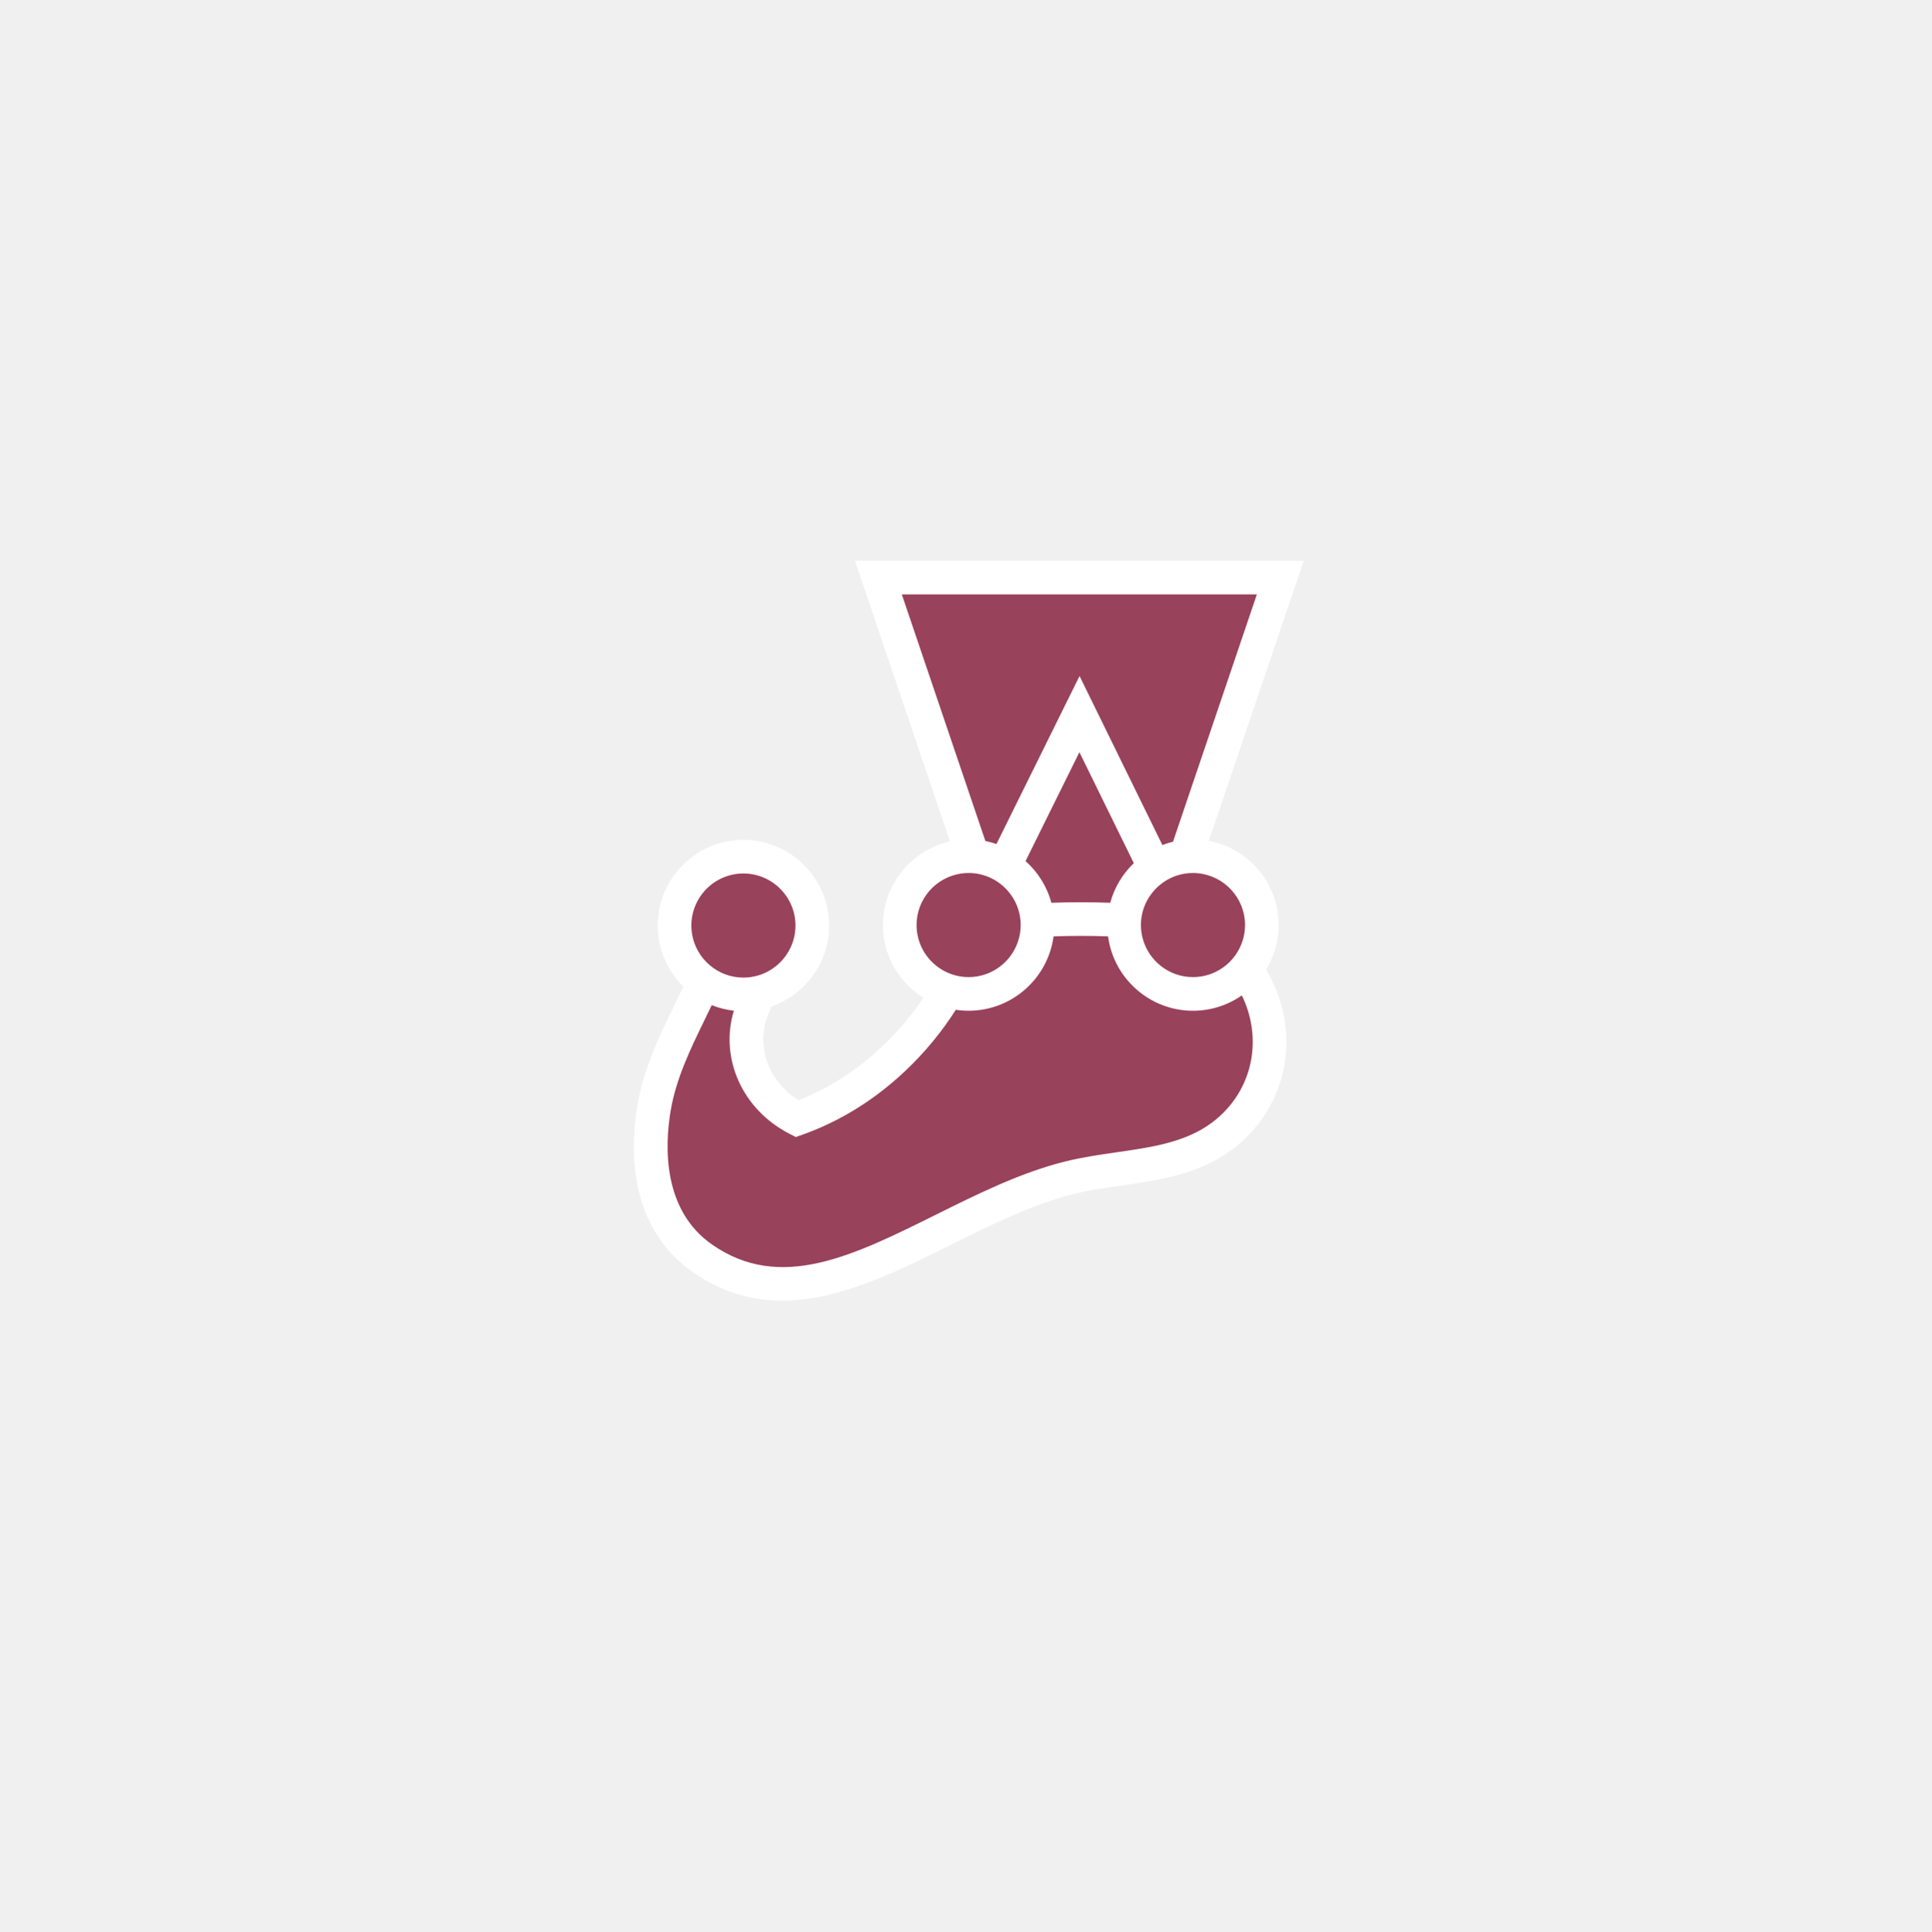
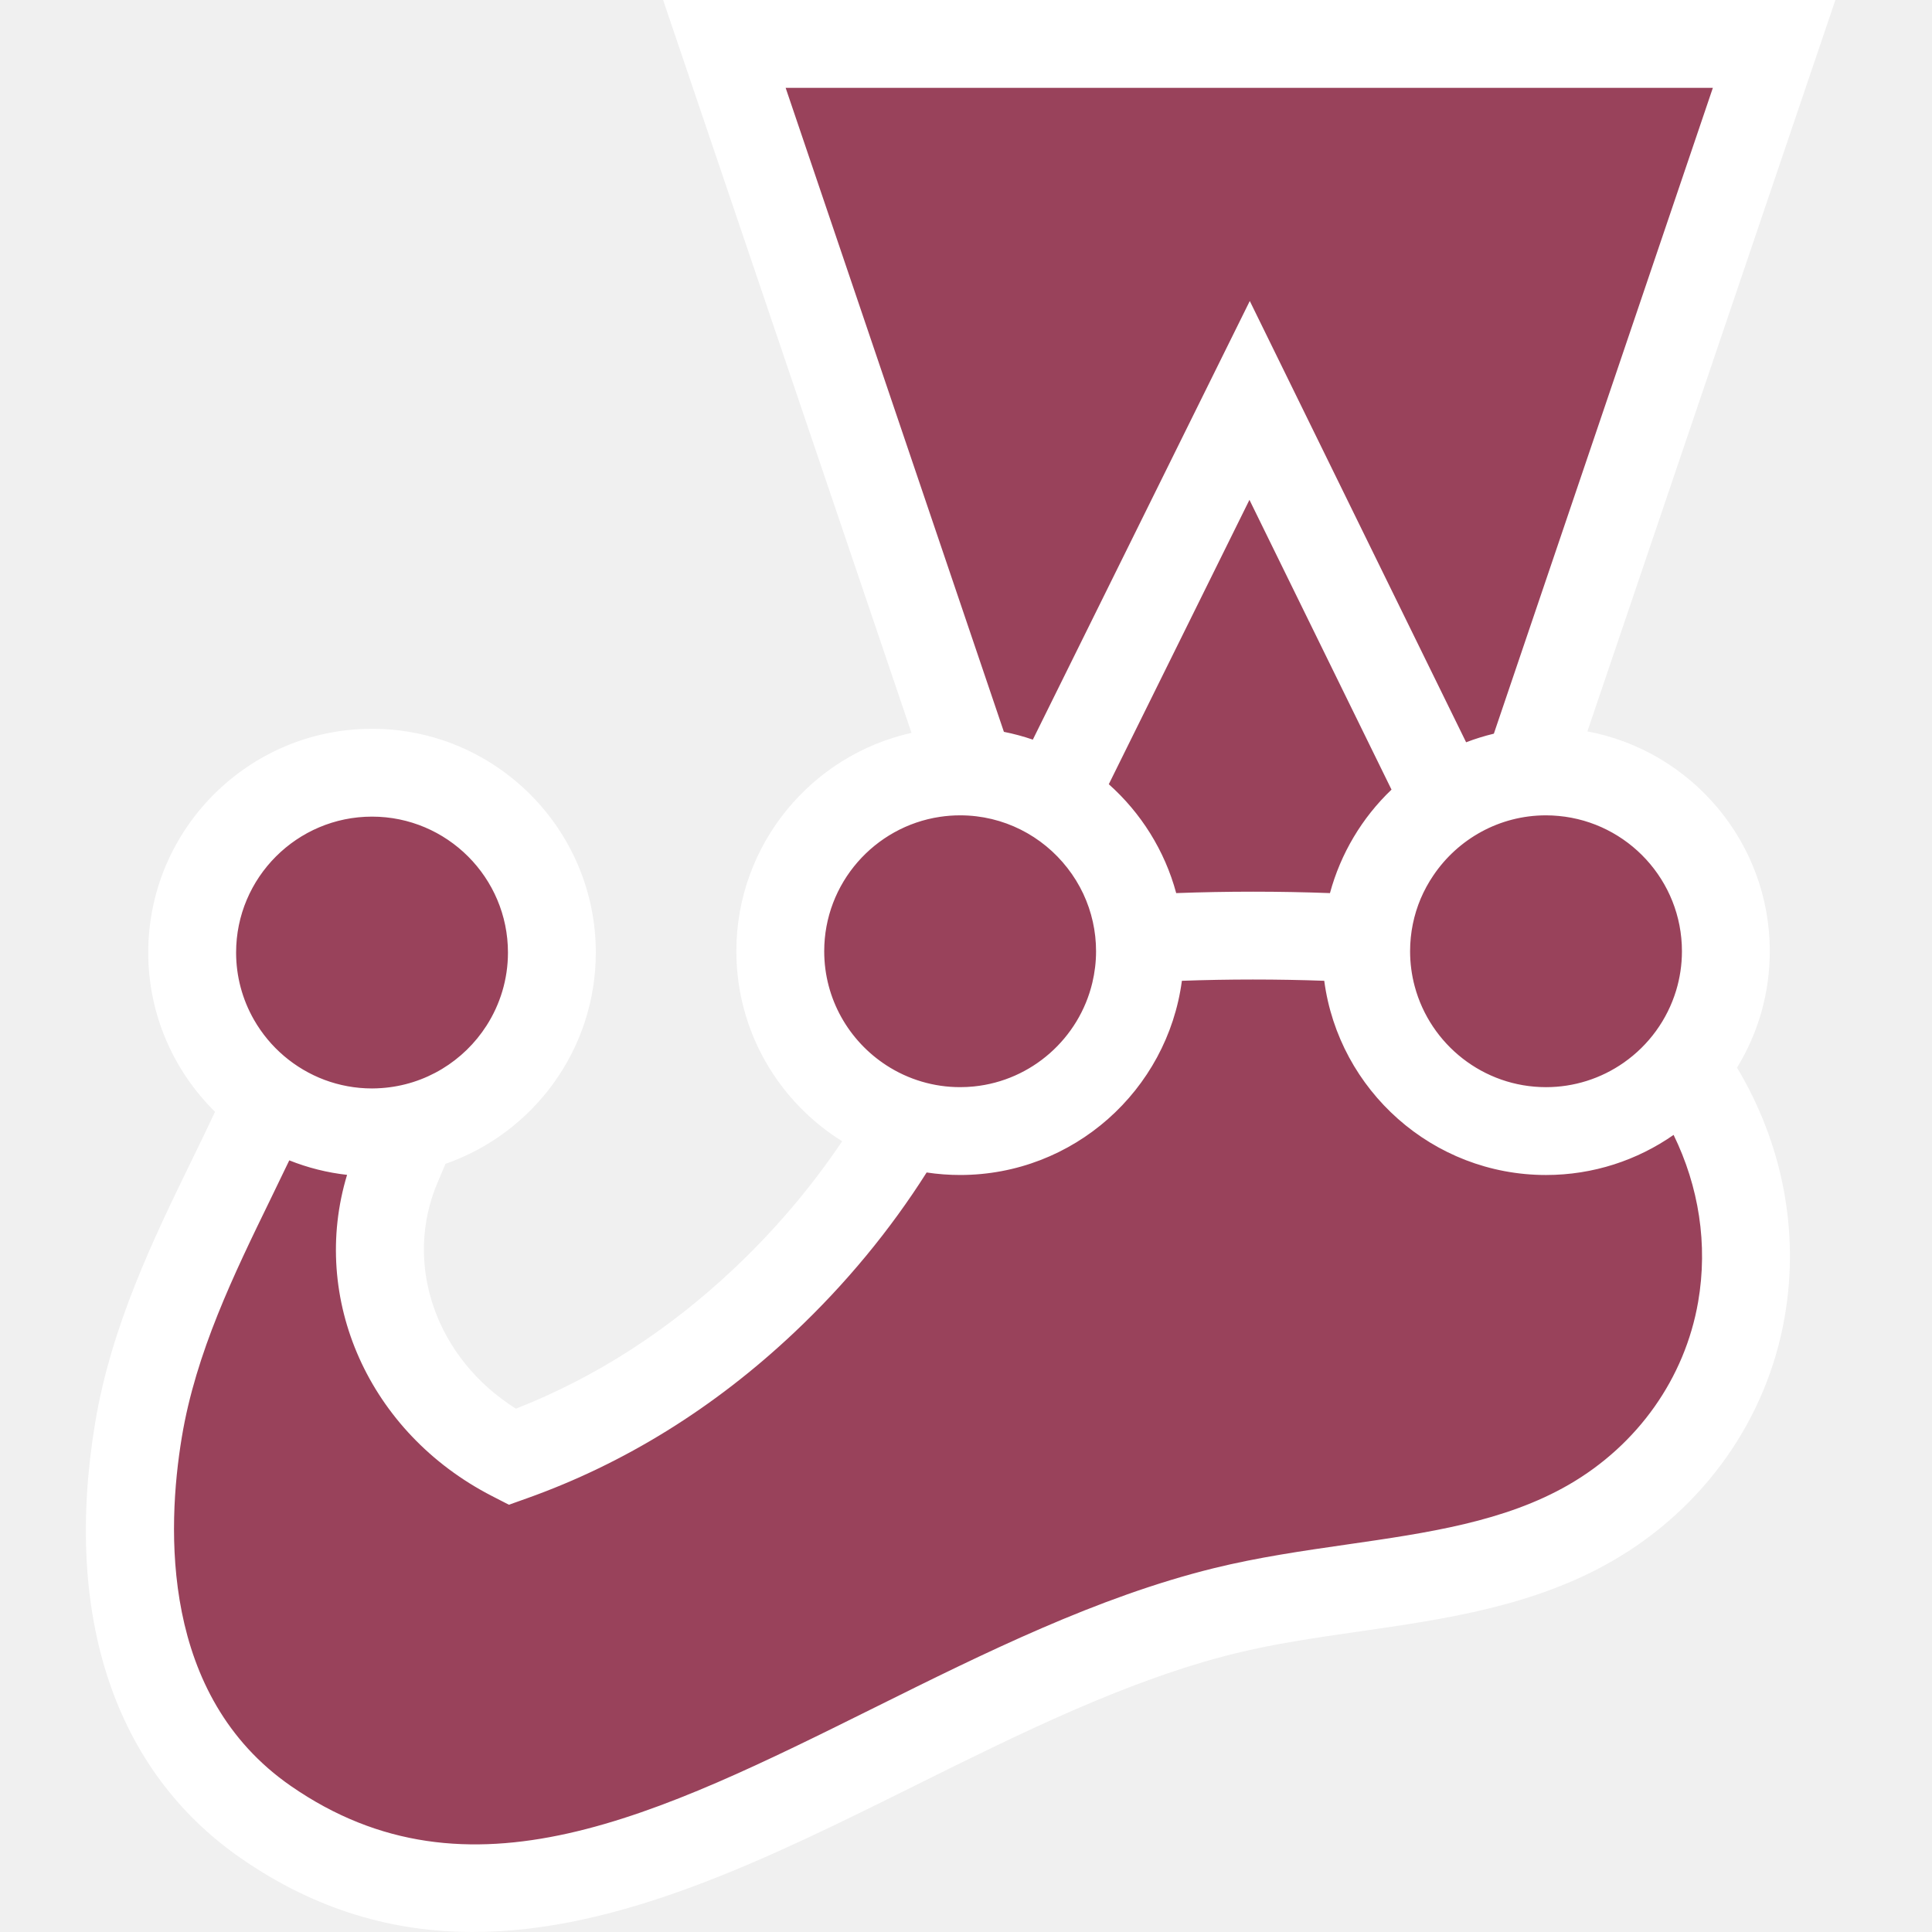
- <svg xmlns="http://www.w3.org/2000/svg" width="261" height="261" viewBox="0 0 261 261" fill="none">
-   <g filter="url(#filter0_d_301_8835)">
-     <rect x="40.657" y="36.188" width="180" height="180" rx="32" fill="none" />
-     <rect x="41.157" y="36.688" width="179" height="179" rx="31.5" stroke="none" />
-   </g>
-   <path d="M170.537 125.018C170.537 119.878 166.37 115.71 161.229 115.71C160.898 115.71 160.572 115.728 160.251 115.762L173.035 78.055H118.706L131.472 115.729C131.284 115.717 131.095 115.711 130.907 115.71C125.766 115.71 121.599 119.877 121.599 125.018C121.599 129.173 124.322 132.691 128.08 133.888C126.095 137.327 123.597 140.424 120.761 143.099C116.905 146.737 112.492 149.496 107.718 151.195C102.035 148.276 99.352 141.783 101.773 136.09C102.046 135.447 102.326 134.796 102.592 134.147C106.71 133.186 109.778 129.495 109.778 125.085C109.778 119.944 105.61 115.777 100.47 115.777C95.329 115.777 91.162 119.944 91.162 125.085C91.162 128.237 92.73 131.022 95.128 132.706C92.824 137.951 89.437 143.441 88.382 149.803C87.118 157.428 88.378 165.522 94.973 170.093C110.332 180.738 127.004 163.494 144.582 159.159C150.953 157.588 157.946 157.841 163.559 154.591C167.773 152.149 170.552 148.103 171.341 143.561C172.12 139.074 170.984 134.607 168.372 130.984C169.774 129.312 170.54 127.2 170.537 125.018Z" fill="#99425B" />
-   <path d="M169.101 143.172C168.417 147.116 165.981 150.56 162.419 152.623C159.099 154.546 155.12 155.12 150.908 155.728C148.651 156.053 146.317 156.39 144.038 156.952C138.01 158.438 132.172 161.338 126.526 164.143C115.227 169.755 105.469 174.601 96.268 168.224C89.528 163.553 89.84 154.911 90.625 150.175C91.353 145.787 93.32 141.746 95.222 137.839C95.546 137.174 95.868 136.509 96.187 135.842C97.146 136.226 98.152 136.478 99.178 136.593C97.242 142.984 100.287 149.934 106.679 153.218L107.555 153.667L108.481 153.337C113.534 151.537 118.191 148.65 122.321 144.753C124.991 142.234 127.287 139.447 129.174 136.469C129.747 136.556 130.326 136.599 130.907 136.599C136.774 136.599 141.632 132.213 142.384 126.549C144.785 126.461 147.336 126.46 149.752 126.548C150.503 132.213 155.362 136.6 161.229 136.6C163.682 136.6 165.958 135.831 167.832 134.525C169.134 137.189 169.619 140.187 169.101 143.172ZM100.47 118.05C104.349 118.05 107.505 121.206 107.505 125.085C107.505 126.478 107.096 127.778 106.394 128.872C105.225 130.696 103.237 131.946 100.953 132.101C100.794 132.112 100.632 132.12 100.47 132.12C99.606 132.12 98.778 131.962 98.012 131.676C96.47 131.096 95.178 129.996 94.361 128.566C93.753 127.507 93.434 126.306 93.435 125.085C93.435 121.206 96.591 118.05 100.47 118.05ZM123.872 125.018C123.872 121.494 126.478 118.568 129.863 118.062C130.204 118.01 130.552 117.984 130.907 117.984C133.162 117.984 135.17 119.052 136.458 120.707C136.78 121.12 137.056 121.568 137.279 122.041C137.716 122.973 137.942 123.989 137.941 125.018C137.941 125.581 137.873 126.127 137.748 126.652C137.063 129.522 134.615 131.716 131.617 132.017C131.383 132.041 131.147 132.053 130.907 132.053C129.554 132.054 128.229 131.662 127.094 130.926C125.158 129.671 123.872 127.493 123.872 125.018ZM153.233 116.653C151.702 118.114 150.6 119.966 150.047 122.009C147.396 121.911 144.741 121.911 142.09 122.009C141.495 119.801 140.261 117.853 138.601 116.373L145.88 101.654L153.233 116.653ZM121.876 80.329H169.864L158.53 113.757C158.042 113.874 157.563 114.023 157.094 114.202L145.898 91.362L134.67 114.066C134.18 113.898 133.68 113.763 133.172 113.662L121.876 80.329ZM168.263 125.019C168.263 125.724 168.158 126.405 167.964 127.048C167.505 128.562 166.55 129.878 165.253 130.784C164.074 131.611 162.669 132.055 161.229 132.053C157.981 132.053 155.241 129.84 154.435 126.842C154.275 126.248 154.194 125.635 154.194 125.019C154.194 124.057 154.388 123.14 154.739 122.305C154.92 121.877 155.143 121.469 155.405 121.085C156.671 119.216 158.807 117.984 161.229 117.984C161.451 117.984 161.67 117.995 161.887 118.016C165.459 118.349 168.264 121.361 168.264 125.019H168.263ZM172.81 125.019C172.81 119.365 168.736 114.647 163.371 113.639L176.206 75.782H115.535L128.39 113.716C123.211 114.868 119.326 119.497 119.326 125.018C119.326 129.165 121.517 132.806 124.801 134.853C123.221 137.206 121.348 139.421 119.202 141.446C115.797 144.657 112.005 147.093 107.917 148.695C103.799 146.108 102.058 141.23 103.865 136.98L104.007 136.647L104.273 136.022C108.796 134.444 112.051 130.139 112.051 125.085C112.051 118.699 106.856 113.504 100.47 113.504C94.084 113.504 88.888 118.699 88.888 125.085C88.888 128.308 90.213 131.227 92.346 133.329C91.948 134.172 91.544 135.012 91.135 135.848C89.185 139.852 86.975 144.391 86.139 149.431C84.48 159.44 87.157 167.442 93.678 171.961C97.635 174.704 101.654 175.782 105.698 175.782C113.312 175.782 121.015 171.957 128.549 168.214C133.974 165.52 139.585 162.733 145.127 161.366C147.189 160.858 149.31 160.552 151.557 160.228C156.012 159.585 160.618 158.921 164.698 156.558C169.428 153.818 172.665 149.223 173.581 143.95C174.367 139.424 173.421 134.891 171.114 131.046C172.226 129.232 172.813 127.146 172.81 125.018V125.019Z" fill="white" />
-   <defs>
-     <filter id="filter0_d_301_8835" x="0.657" y="0.188" width="260" height="260" filterUnits="userSpaceOnUse" color-interpolation-filters="sRGB">
-       <feFlood flood-opacity="0" result="BackgroundImageFix" />
-       <feColorMatrix in="SourceAlpha" type="matrix" values="0 0 0 0 0 0 0 0 0 0 0 0 0 0 0 0 0 0 127 0" result="hardAlpha" />
-       <feOffset dy="4" />
-       <feGaussianBlur stdDeviation="20" />
-       <feComposite in2="hardAlpha" operator="out" />
-       <feColorMatrix type="matrix" values="0 0 0 0 0.037 0 0 0 0 0.035 0 0 0 0 0.048 0 0 0 0.1 0" />
-       <feBlend mode="normal" in2="BackgroundImageFix" result="effect1_dropShadow_301_8835" />
-       <feBlend mode="normal" in="SourceGraphic" in2="effect1_dropShadow_301_8835" result="shape" />
-     </filter>
-   </defs>
+ <svg xmlns="http://www.w3.org/2000/svg" width="180" height="180" viewBox="0 0 180 180" fill="none">
+   <path d="M160.795 88.624C160.795 79.371 153.293 71.87 144.039 71.87C143.443 71.87 142.856 71.902 142.277 71.963L165.291 4.092H67.489L90.471 71.904C90.132 71.882 89.792 71.871 89.453 71.87C80.199 71.87 72.697 79.371 72.697 88.625C72.697 96.104 77.599 102.436 84.365 104.59C80.791 110.779 76.295 116.354 71.19 121.171C64.247 127.719 56.303 132.684 47.71 135.744C37.479 130.488 32.648 118.801 37.007 108.554C37.499 107.397 38.002 106.224 38.482 105.056C45.894 103.326 51.417 96.683 51.417 88.745C51.417 79.491 43.915 71.99 34.661 71.99C25.407 71.99 17.905 79.491 17.905 88.745C17.905 94.419 20.728 99.431 25.044 102.462C20.897 111.903 14.801 121.785 12.901 133.237C10.625 146.962 12.894 161.531 24.766 169.759C52.414 188.92 82.427 157.881 114.071 150.077C125.539 147.25 138.128 147.706 148.232 141.855C155.82 137.46 160.822 130.178 162.241 122.002C163.645 113.926 161.6 105.884 156.898 99.363C159.42 96.354 160.8 92.551 160.795 88.624Z" fill="#99425B" />
+   <path d="M158.21 121.302C156.977 128.401 152.593 134.6 146.181 138.314C140.204 141.775 133.042 142.809 125.458 143.902C121.396 144.487 117.195 145.094 113.091 146.105C102.24 148.781 91.73 154.001 81.567 159.049C61.227 169.151 43.661 177.874 27.098 166.396C14.965 157.988 15.525 142.432 16.938 133.907C18.248 126.009 21.79 118.735 25.215 111.701C25.798 110.506 26.377 109.308 26.951 108.108C28.677 108.798 30.488 109.253 32.336 109.459C28.85 120.964 34.332 133.473 45.84 139.384L47.415 140.193L49.082 139.599C58.18 136.359 66.563 131.162 73.998 124.147C78.804 119.613 82.936 114.597 86.333 109.237C87.365 109.393 88.408 109.471 89.453 109.471C100.014 109.471 108.76 101.576 110.114 91.379C114.437 91.221 119.029 91.22 123.377 91.378C124.729 101.576 133.476 109.472 144.038 109.472C148.455 109.472 152.551 108.088 155.925 105.737C158.268 110.532 159.143 115.928 158.21 121.302ZM34.661 76.083C41.645 76.083 47.325 81.763 47.325 88.746C47.325 91.253 46.589 93.592 45.325 95.561C43.221 98.844 39.642 101.094 35.532 101.375C35.244 101.394 34.954 101.408 34.661 101.408C33.105 101.408 31.615 101.124 30.236 100.609C27.46 99.565 25.136 97.585 23.663 95.011C22.57 93.104 21.996 90.944 21.997 88.746C21.997 81.763 27.679 76.083 34.661 76.083ZM76.79 88.625C76.79 82.281 81.48 77.014 87.573 76.103C88.187 76.011 88.815 75.963 89.453 75.963C93.513 75.963 97.128 77.886 99.445 80.865C100.026 81.608 100.522 82.414 100.924 83.266C101.711 84.943 102.118 86.773 102.117 88.625C102.117 89.637 101.994 90.621 101.769 91.565C100.535 96.731 96.129 100.68 90.731 101.223C90.311 101.266 89.885 101.287 89.453 101.287C87.017 101.289 84.633 100.584 82.59 99.258C79.104 97 76.79 93.079 76.79 88.625ZM129.644 73.567C126.888 76.197 124.905 79.532 123.909 83.208C119.136 83.032 114.358 83.032 109.584 83.208C108.513 79.234 106.292 75.727 103.304 73.064L116.408 46.57L129.644 73.567ZM73.197 8.185H159.583L139.179 68.355C138.301 68.566 137.438 68.833 136.595 69.156L116.44 28.043L96.227 68.91C95.346 68.608 94.445 68.365 93.531 68.184L73.197 8.185ZM156.702 88.626C156.702 89.895 156.512 91.121 156.163 92.278C155.336 95.003 153.617 97.372 151.282 99.003C149.16 100.492 146.63 101.29 144.038 101.288C138.191 101.288 133.259 97.304 131.808 91.908C131.52 90.838 131.375 89.734 131.375 88.626C131.375 86.895 131.724 85.244 132.356 83.74C132.682 82.971 133.083 82.236 133.554 81.545C135.833 78.181 139.678 75.963 144.038 75.963C144.438 75.963 144.832 75.984 145.223 76.021C151.653 76.62 156.702 82.043 156.702 88.626H156.702ZM164.887 88.626C164.887 78.448 157.553 69.956 147.894 68.142L171 0H61.781L84.923 68.28C75.599 70.355 68.605 78.686 68.605 88.625C68.605 96.088 72.549 102.643 78.461 106.327C75.617 110.563 72.246 114.549 68.382 118.194C62.254 123.975 55.427 128.359 48.067 131.243C40.653 126.587 37.52 117.805 40.774 110.156L41.029 109.557L41.507 108.432C49.65 105.592 55.51 97.843 55.51 88.746C55.51 77.25 46.157 67.899 34.661 67.899C23.166 67.899 13.812 77.25 13.812 88.746C13.812 94.547 16.198 99.801 20.036 103.584C19.32 105.101 18.593 106.613 17.856 108.119C14.346 115.326 10.368 123.496 8.864 132.568C5.876 150.585 10.696 164.988 22.435 173.122C29.558 178.059 36.792 180 44.072 180C57.779 180 71.646 173.114 85.208 166.378C94.975 161.528 105.075 156.512 115.051 154.051C118.763 153.136 122.583 152.585 126.627 152.002C134.646 150.845 142.938 149.649 150.283 145.396C158.798 140.465 164.626 132.193 166.274 122.703C167.688 114.555 165.986 106.395 161.834 99.474C163.835 96.209 164.891 92.454 164.887 88.625V88.626Z" fill="white" />
</svg>
